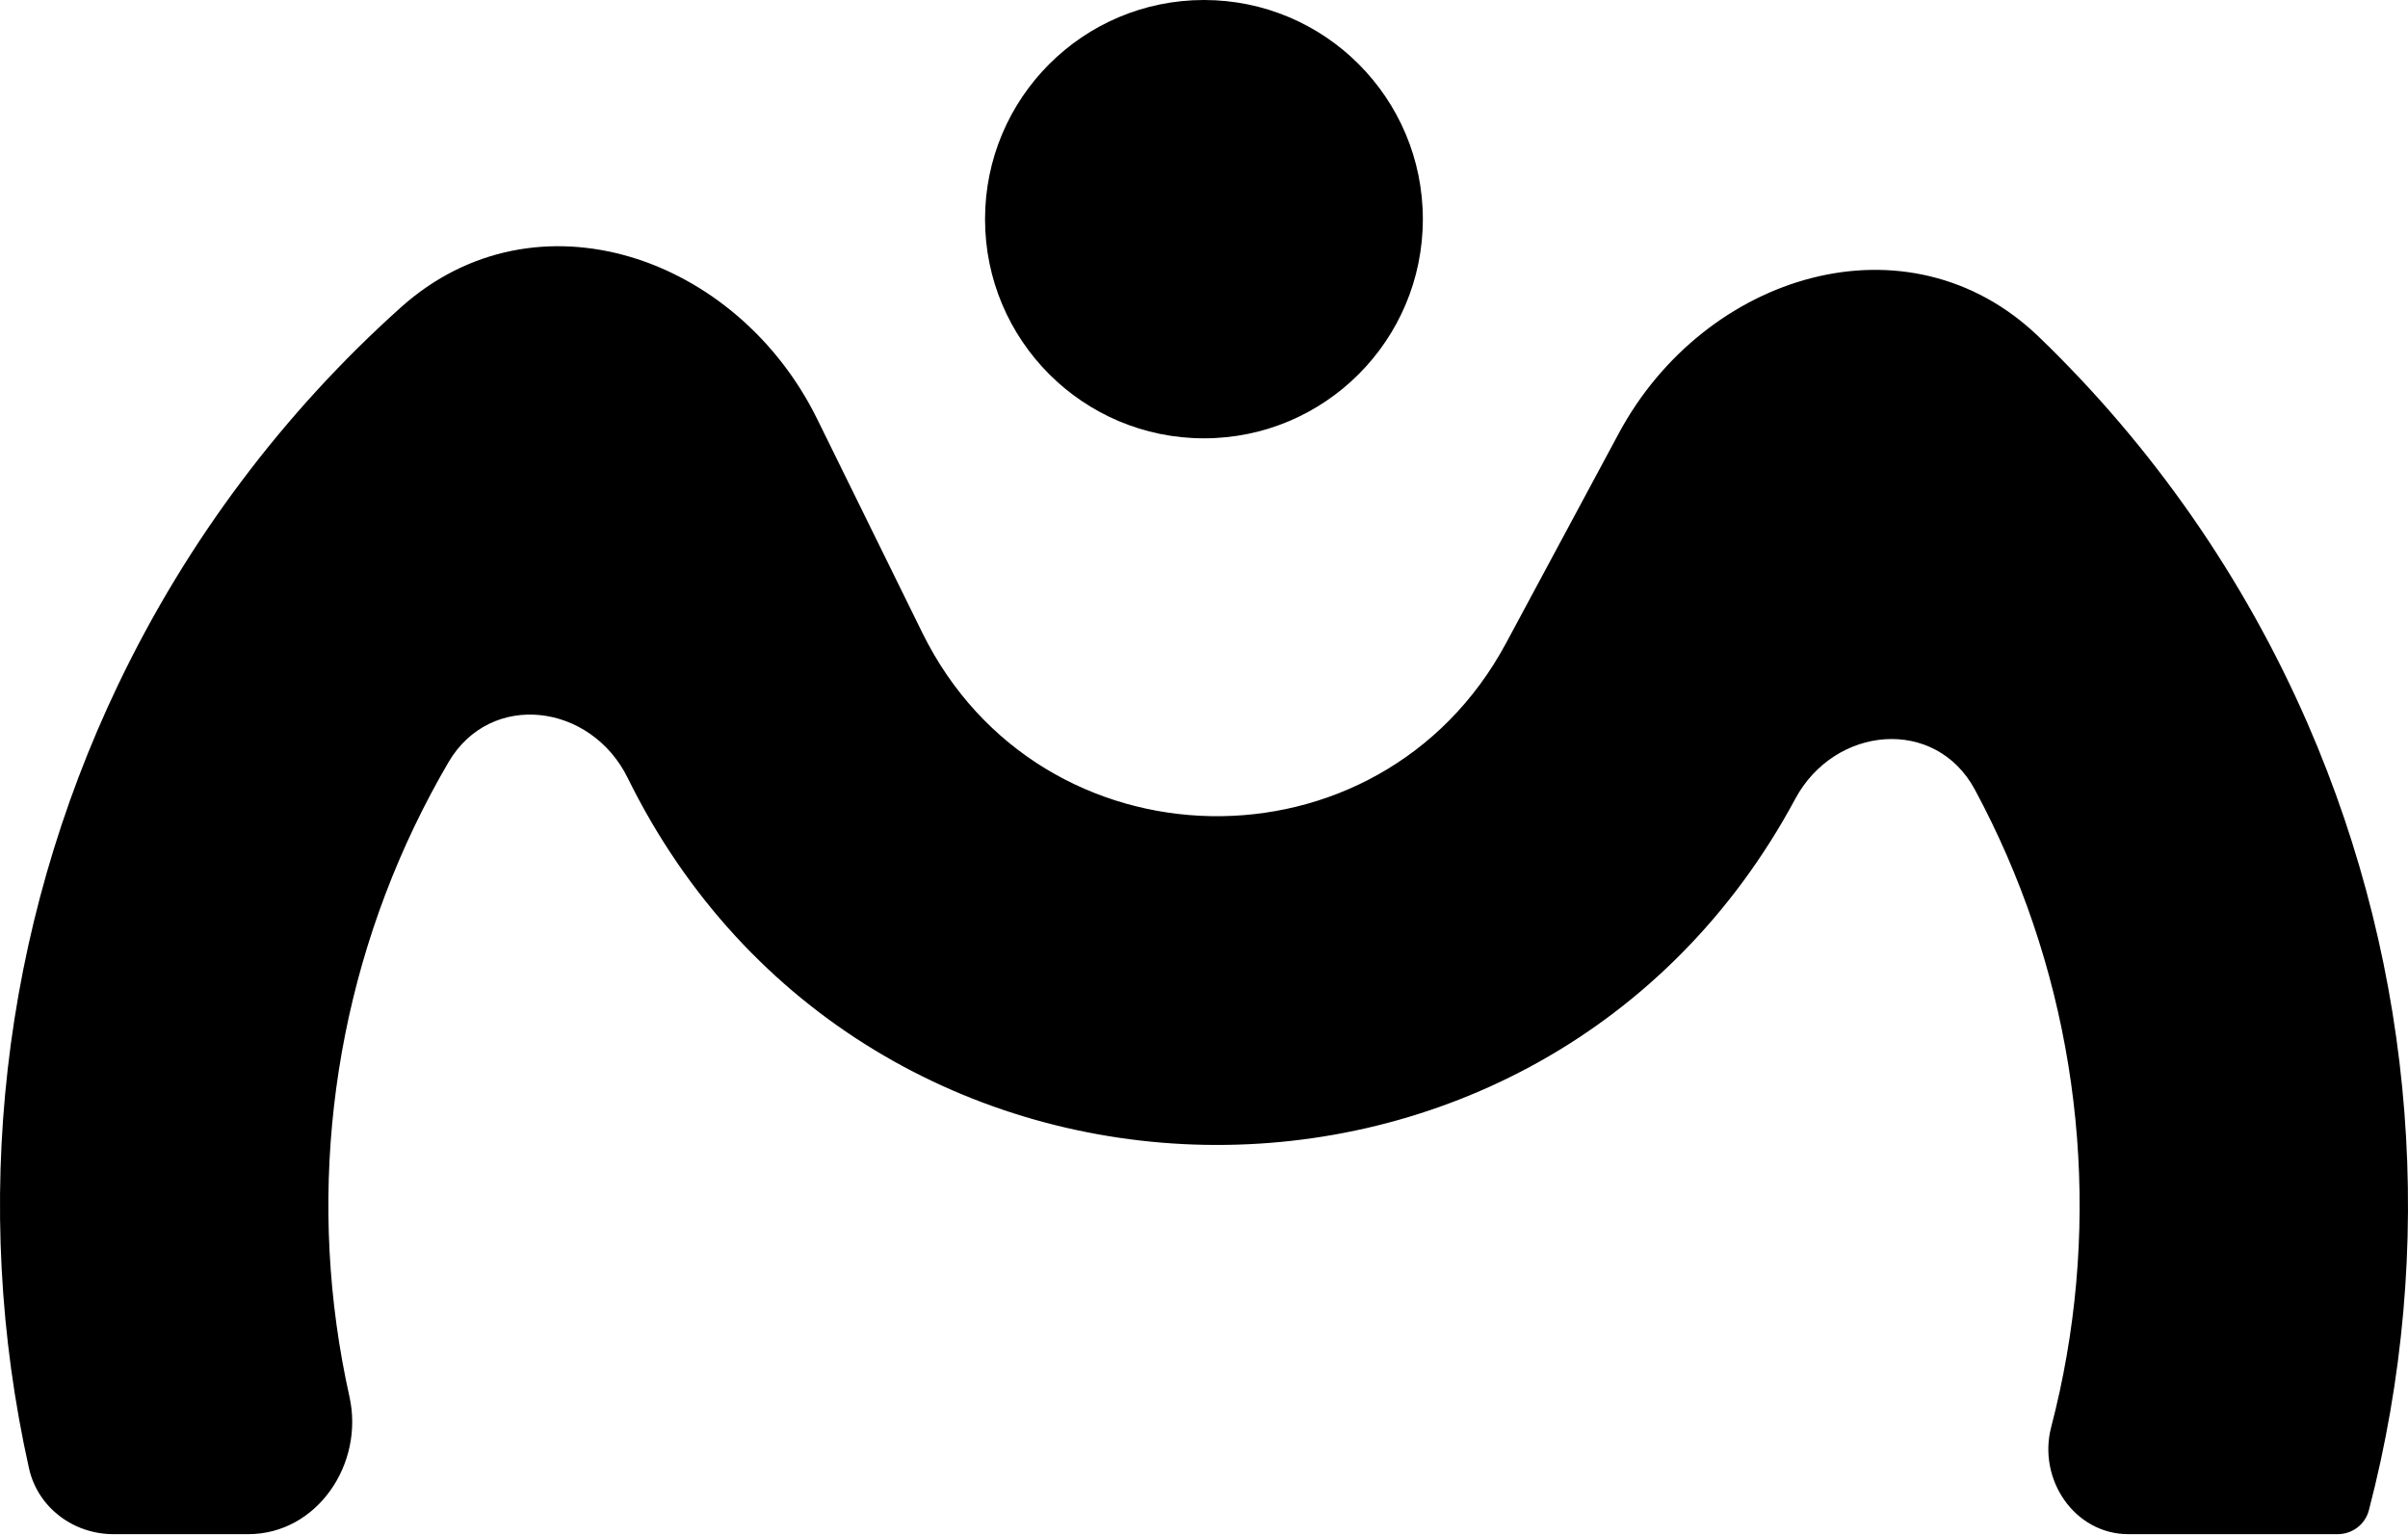
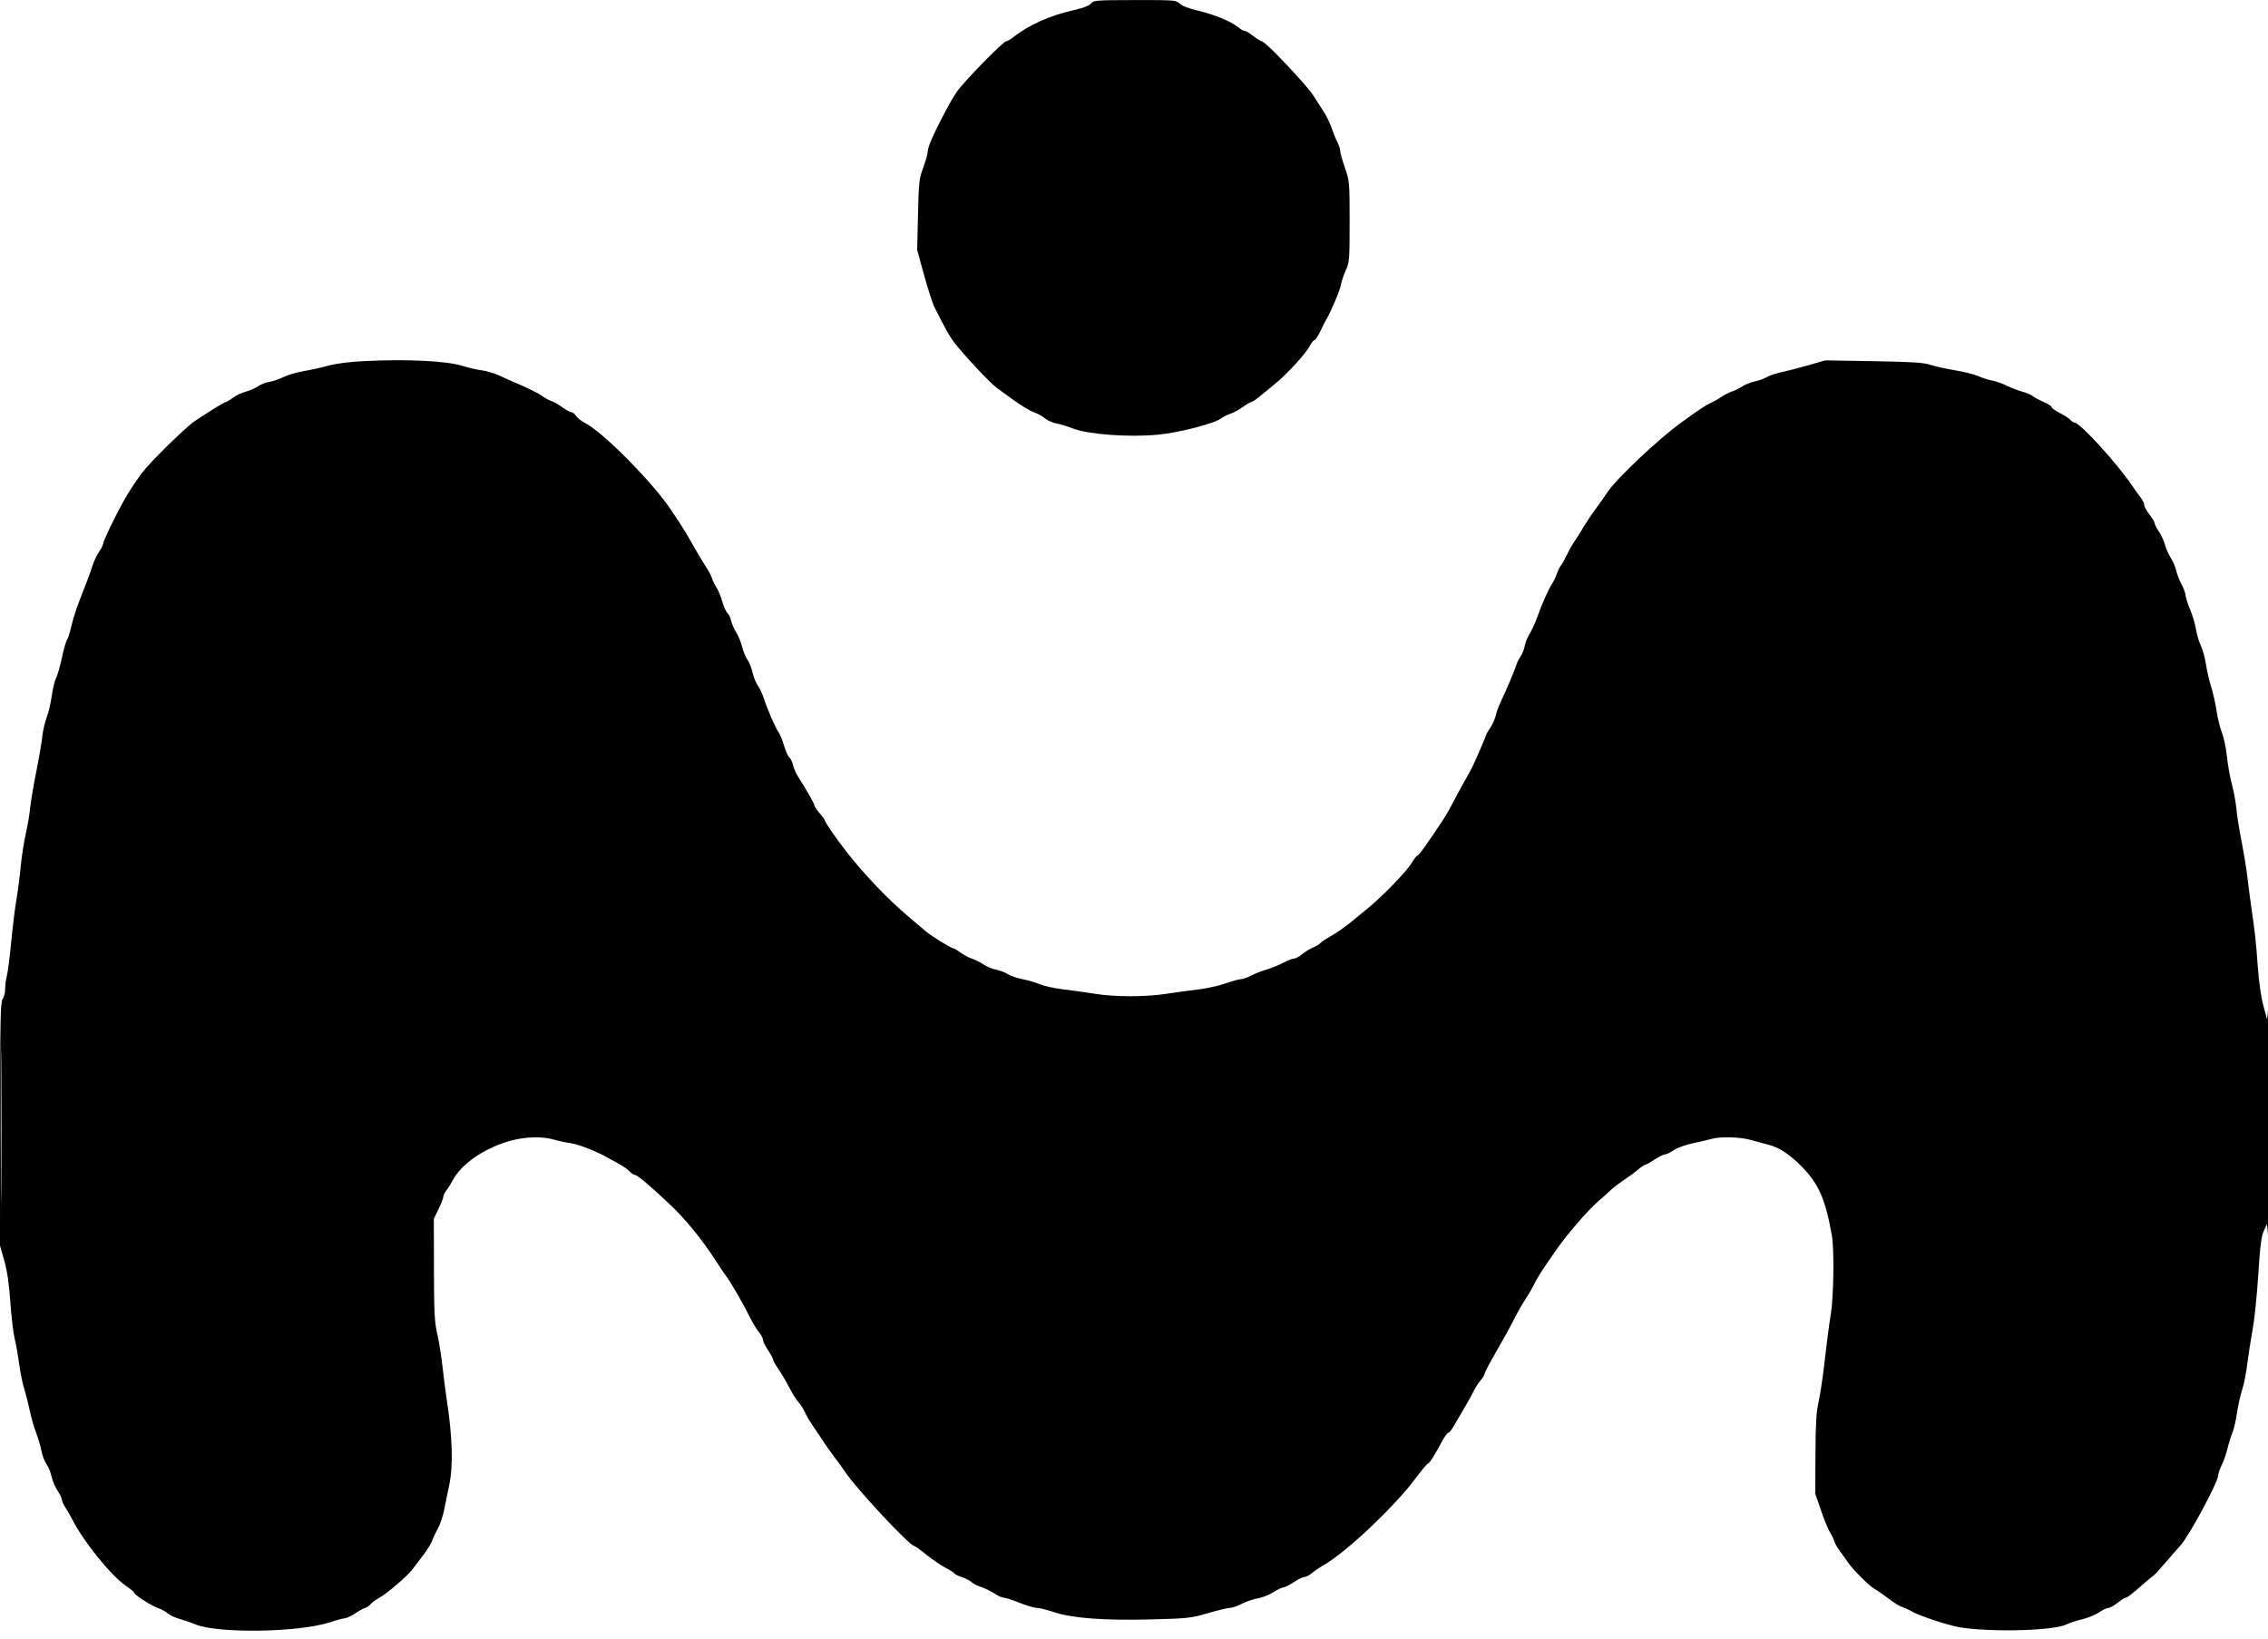
- <svg xmlns="http://www.w3.org/2000/svg" width="102" height="65" viewBox="0 0 102 65" fill="none">
-   <path d="M60.27 9.286C60.27 14.414 56.119 18.571 50.998 18.571C45.876 18.571 41.725 14.414 41.725 9.286C41.725 4.157 45.876 0 50.998 0C56.119 0 60.27 4.157 60.27 9.286Z" fill="currentColor" />
-   <path fill-rule="evenodd" clip-rule="evenodd" d="M17.548 35.027C17.994 34.094 18.478 33.182 18.997 32.295C20.779 29.249 25.031 29.793 26.589 32.96C36.582 53.281 65.329 53.797 76.044 33.848C77.714 30.739 81.983 30.348 83.654 33.456C84.141 34.362 84.592 35.29 85.005 36.238C88.326 43.875 88.989 52.407 86.885 60.466C86.308 62.677 87.876 65 90.158 65H99.02C99.639 65 100.185 64.589 100.342 63.989C103.234 52.908 102.324 41.176 97.757 30.676C95.056 24.468 91.171 18.905 86.364 14.272C80.829 8.938 72.208 11.585 68.57 18.36L63.794 27.25C58.437 37.225 44.063 36.967 39.067 26.806L34.613 17.75C31.219 10.849 22.699 7.894 16.977 13.026C12.007 17.483 7.924 22.904 5.004 29.01C0.063 39.34 -1.267 51.032 1.228 62.209C1.599 63.872 3.108 65 4.809 65H10.512C13.43 65 15.438 62.023 14.802 59.171C12.988 51.042 13.955 42.539 17.548 35.027ZM22.135 23.904C22.135 23.904 22.135 23.904 22.135 23.904C22.118 23.881 22.122 23.877 22.135 23.904ZM80.819 24.958C80.833 24.932 80.837 24.935 80.819 24.958C80.819 24.958 80.819 24.958 80.819 24.958Z" fill="currentColor" />
+ <svg xmlns="http://www.w3.org/2000/svg" viewBox="0 0 1320 954">
+   <path fill="currentColor" fill-rule="evenodd" d="M635 2.017c-.982 1.271-4.436 2.606-10 3.866-14.051 3.182-26.215 8.633-35.41 15.867-1.573 1.238-3.362 2.258-3.975 2.267-1.745.026-25.442 24.336-28.939 29.687-1.724 2.638-4.074 6.596-5.223 8.796s-2.796 5.35-3.661 7c-4.719 9.003-7.795 16.288-7.813 18.5-.012 1.375-1.191 5.65-2.622 9.5-2.406 6.477-2.636 8.531-3.078 27.5l-.478 20.5 4.039 14.698c2.222 8.083 4.903 16.408 5.958 18.5 6.704 13.288 8.67 16.82 11.293 20.279 5.604 7.389 20.902 23.768 24.988 26.754 2.431 1.776 5.996 4.383 7.921 5.793 6.35 4.649 11.455 7.739 14.499 8.775 1.651.561 4.206 2.018 5.68 3.236s4.398 2.525 6.5 2.904c2.101.378 6.521 1.729 9.821 3 9.035 3.482 32.598 5.204 49.339 3.605 12.728-1.215 33.598-6.655 37.226-9.704.861-.723 3.111-1.837 5-2.476 1.889-.638 5.211-2.443 7.382-4.012s4.361-2.852 4.868-2.852 2.428-1.237 4.27-2.75l9.442-7.75c7.274-5.967 18.02-17.715 20.352-22.25.92-1.787 2.116-3.25 2.659-3.25s2.096-2.363 3.45-5.25 2.885-5.925 3.4-6.75c2.539-4.064 7.98-16.931 8.546-20.207.352-2.039 1.635-5.864 2.851-8.5 2.081-4.515 2.21-6.158 2.208-28.293-.002-23.045-.055-23.653-2.748-31.378-1.51-4.332-2.745-8.742-2.745-9.799s-.724-3.323-1.61-5.035c-.885-1.713-2.397-5.403-3.36-8.201s-2.826-6.763-4.14-8.812c-1.315-2.049-4.19-6.544-6.39-9.989C760.375 49.327 736.388 24 734.395 24c-.616 0-2.819-1.35-4.895-3s-4.354-3-5.061-3-2.558-1.065-4.112-2.367c-3.847-3.221-14.209-7.416-23.596-9.552-4.652-1.058-8.689-2.632-10.064-3.924-2.222-2.088-3.066-2.156-26.231-2.12-22.492.035-24.027.155-25.436 1.98M212.5 210.174c-9.026.434-16.665 1.397-21.5 2.709-4.125 1.119-10.65 2.562-14.5 3.206s-9.025 2.173-11.5 3.397c-2.475 1.225-6.192 2.489-8.26 2.809s-4.996 1.463-6.509 2.54-4.739 2.494-7.171 3.149-5.846 2.276-7.586 3.603c-1.739 1.327-3.57 2.432-4.068 2.455-.841.04-8.488 4.742-18.159 11.167-5.083 3.377-25.843 23.736-30.377 29.791-7.384 9.86-12.055 17.898-19.76 34-1.711 3.575-3.111 7-3.11 7.61 0 .611-1.076 2.696-2.39 4.633-1.315 1.938-3.068 5.713-3.896 8.39s-2.409 7.117-3.515 9.867c-5.125 12.748-7.236 18.85-8.687 25.104-.862 3.717-2.009 7.29-2.549 7.94s-1.856 5.276-2.925 10.278-2.603 10.369-3.408 11.928c-.806 1.558-1.942 6.258-2.524 10.445-.583 4.186-1.908 9.793-2.946 12.458-1.037 2.666-2.2 7.772-2.584 11.347s-1.971 12.8-3.526 20.5c-1.556 7.7-3.143 17.15-3.527 21-.383 3.85-1.547 10.681-2.585 15.181-1.038 4.499-2.351 13.049-2.918 19-.567 5.95-1.696 14.644-2.508 19.319s-2.167 15.7-3.009 24.5c-.841 8.8-1.974 17.627-2.517 19.616S3 573.506 3 575.675c0 2.168-.661 4.816-1.468 5.884-1.258 1.663-1.473 12.073-1.5 72.753L0 725.124l2.475 8.688c1.727 6.063 2.798 13.371 3.543 24.188.587 8.525 1.7 17.975 2.473 21s1.935 9.55 2.582 14.5 2.01 11.7 3.03 15 2.519 9.193 3.33 13.096c.811 3.902 2.424 9.504 3.584 12.448 1.161 2.943 2.537 7.625 3.058 10.404.522 2.779 1.834 6.26 2.917 7.736 1.084 1.476 2.439 4.778 3.013 7.338s2.157 6.295 3.519 8.299 2.479 4.326 2.483 5.161c.003.835.916 2.868 2.027 4.518s2.923 4.8 4.025 7c6.209 12.393 22.632 32.796 30.913 38.407 2.765 1.873 5.028 3.762 5.028 4.196 0 1.186 10.226 7.738 14.107 9.038 1.866.625 4.35 2 5.519 3.055s4.319 2.52 7 3.254c2.681.735 6.634 2.095 8.786 3.024 12.789 5.52 60.242 4.874 78.466-1.068 4.057-1.323 8.107-2.408 9-2.41.892-.003 3.647-1.351 6.122-2.996s4.993-2.993 5.595-2.996c.602-.002 1.951-.95 2.998-2.106 1.046-1.157 3.253-2.796 4.905-3.644 4.156-2.133 16.474-12.645 19.502-16.643l6.608-8.721c2.26-2.981 4.444-6.539 4.854-7.905s1.847-4.404 3.193-6.75 3.085-7.521 3.864-11.5a892 892 0 0 1 2.931-14.235c2.402-11.097 1.898-28.1-1.483-50-.594-3.85-1.69-12.4-2.435-19s-2.154-15.375-3.131-19.5c-1.484-6.262-1.787-12.368-1.839-37l-.062-29.5 2.75-5.688c1.513-3.129 2.75-6.33 2.75-7.115s.836-2.5 1.859-3.812c1.022-1.312 2.568-3.77 3.436-5.463 4.988-9.727 18.551-19.119 33.705-23.34 8.727-2.43 18.576-2.681 25.568-.65 2.713.787 7.182 1.732 9.932 2.099 4.208.562 16.08 5.282 21.5 8.547.825.497 3.525 1.985 6 3.305s5.357 3.349 6.405 4.509c1.048 1.159 2.522 2.108 3.275 2.108 1.248 0 7.392 5.173 19.253 16.209 9.576 8.911 19.496 20.998 27.731 33.791 2.301 3.575 5.032 7.625 6.068 9 2.84 3.77 10.397 16.937 14.348 25 1.213 2.475 3.266 5.772 4.563 7.327s2.359 3.579 2.361 4.5 1.351 3.698 2.996 6.173 2.993 4.958 2.996 5.518c.002.56 1.229 2.81 2.726 5 2.651 3.879 3.787 5.822 8.122 13.887 1.154 2.147 2.968 4.847 4.031 6s2.655 3.67 3.537 5.595 2.613 4.942 3.846 6.705 3.932 5.813 5.998 9c2.065 3.187 5.325 7.82 7.245 10.295s4.684 6.3 6.144 8.5c6.726 10.132 37.838 43.5 40.56 43.5.432 0 3.6 2.286 7.04 5.08s8.361 6.16 10.934 7.481c2.574 1.32 4.943 2.827 5.264 3.347s2.266 1.484 4.321 2.142 4.636 1.985 5.736 2.95 3.749 2.314 5.886 2.999 5.463 2.316 7.39 3.623 4.306 2.378 5.288 2.378 5.156 1.35 9.277 3 8.692 3 10.158 3 5.891 1.094 9.833 2.432c10.489 3.559 29.341 4.979 56.663 4.27 21.239-.551 23.096-.756 33.003-3.643 5.774-1.682 11.526-3.059 12.783-3.059s4.483-1.114 7.17-2.475c2.686-1.361 6.833-2.766 9.216-3.121s6.397-1.941 8.921-3.525 5.223-2.881 6-2.883c.776-.003 3.437-1.351 5.912-2.996s5.253-2.993 6.173-2.996c.921-.002 2.946-1.066 4.5-2.363 1.555-1.298 4.177-3.101 5.827-4.007 13.039-7.16 41.736-34.078 54.246-50.884 3.582-4.812 6.871-8.75 7.309-8.75.804 0 3.693-4.554 8.405-13.25 1.415-2.612 3.007-4.75 3.537-4.75s1.899-1.687 3.044-3.75 3.841-6.675 5.99-10.25 4.648-8.071 5.553-9.992c.905-1.92 2.718-4.767 4.03-6.326 1.312-1.56 2.386-3.299 2.386-3.865s2.096-4.694 4.657-9.173c7.619-13.324 10.101-17.827 13.308-24.144 1.676-3.3 4.394-8.025 6.042-10.5s3.898-6.371 5.001-8.659c1.102-2.287 3.819-6.787 6.036-10s4.789-6.966 5.714-8.341c6.209-9.223 19.131-24.281 25.645-29.885 2.803-2.411 6.065-5.336 7.249-6.5s4.5-3.69 7.37-5.615 6.686-4.737 8.48-6.25 3.653-2.752 4.13-2.754 2.893-1.351 5.368-2.996 5.183-2.993 6.018-2.996c.835-.002 3.155-1.116 5.155-2.476s6.943-3.156 10.982-3.993c4.04-.837 8.917-1.975 10.838-2.528 5.186-1.495 16.752-1.199 23.007.588 3.025.864 7.75 2.145 10.5 2.846 6.077 1.548 12.275 5.657 19.216 12.738 9.798 9.994 13.679 18.868 17.418 39.821 1.497 8.392 1.107 36.16-.653 46.5-.843 4.95-2.381 16.65-3.418 26s-2.663 20.375-3.612 24.5c-1.343 5.838-1.751 12.598-1.838 30.5l-.113 23 3.445 10c1.895 5.5 4.199 11.125 5.119 12.5.921 1.375 2.003 3.625 2.406 5s1.938 4.075 3.411 6 3.399 4.625 4.28 6c2.564 4 12.625 14.13 15.78 15.889 1.59.886 5.299 3.46 8.24 5.719 2.942 2.26 6.468 4.443 7.834 4.853 1.367.409 4.06 1.65 5.985 2.758 4.356 2.506 21.953 8.258 28.029 9.163 19.457 2.897 54.767 1.843 61.902-1.846 1.634-.845 5.639-2.159 8.901-2.92 3.263-.761 7.665-2.561 9.782-4s4.584-2.616 5.481-2.616c.896 0 3.329-1.35 5.405-3s4.216-3 4.755-3c.924 0 4.019-2.438 11.443-9.011 1.758-1.557 3.783-3.204 4.5-3.66.716-.456 3.974-3.979 7.24-7.829s7.013-8.125 8.327-9.5c4.92-5.147 22.235-37.208 22.235-41.171 0-1.05.902-3.677 2.004-5.837 1.103-2.161 2.631-6.531 3.398-9.711.766-3.179 2.069-7.356 2.896-9.281s2.025-7.1 2.663-11.5 1.984-10.475 2.993-13.5 2.356-9.775 2.993-15 2.031-14.225 3.098-20 2.554-20.175 3.305-32c1.063-16.722 1.779-22.389 3.223-25.5l1.858-4 .608 7c.334 3.85.612-25.625.616-65.5s-.253-69.8-.573-66.5l-.582 6-2.189-8c-1.35-4.937-2.614-13.909-3.3-23.433-1.037-14.391-1.575-19.223-4.02-36.067-.519-3.575-1.418-10.55-1.998-15.5s-2.127-14.4-3.437-21c-1.309-6.6-2.628-14.925-2.929-18.5-.302-3.575-1.468-9.972-2.592-14.215s-2.454-11.668-2.954-16.5c-.501-4.832-1.815-11.079-2.921-13.884s-2.49-8.429-3.076-12.5-1.972-10.267-3.083-13.771c-1.111-3.503-2.516-9.578-3.122-13.5-.607-3.921-1.934-8.763-2.95-10.759-1.015-1.996-2.294-6.271-2.841-9.5s-2.131-8.571-3.518-11.871-2.533-6.904-2.546-8.008-1.094-4.029-2.401-6.5c-1.308-2.471-2.699-6.067-3.092-7.992-.392-1.925-1.764-5.127-3.048-7.116-1.283-1.988-2.837-5.485-3.452-7.77-.616-2.285-2.224-5.784-3.575-7.774s-2.456-4.169-2.456-4.842-1.35-2.922-3-4.998-3-4.552-3-5.503c0-.95-1.013-3.009-2.25-4.574-1.237-1.566-3.375-4.528-4.75-6.581-8.622-12.878-30.455-36.842-33.565-36.842-.655 0-1.779-.71-2.5-1.578-.72-.868-3.475-2.675-6.122-4.017-2.647-1.341-4.813-2.897-4.813-3.457 0-.561-2.138-1.935-4.75-3.055s-5.425-2.637-6.25-3.371c-.825-.735-3.517-1.873-5.983-2.53s-6.516-2.213-9-3.457-6.317-2.589-8.517-2.989-5.833-1.562-8.074-2.581c-2.24-1.02-8.315-2.55-13.5-3.401-5.184-.85-11.676-2.288-14.426-3.195-3.998-1.319-10.634-1.743-33.115-2.119l-28.116-.47-9.384 2.725c-5.162 1.499-12.261 3.339-15.776 4.088s-7.424 2.038-8.686 2.866c-1.263.827-4.417 1.979-7.008 2.56s-5.882 1.87-7.313 2.866c-1.431.995-4.084 2.311-5.896 2.925s-4.512 1.982-6 3.039-4.281 2.652-6.206 3.545c-3.581 1.659-5.095 2.664-17.833 11.829-13.012 9.363-37.978 32.999-42.667 40.393-1.1 1.735-4.025 5.888-6.5 9.228-2.475 3.341-5.85 8.377-7.5 11.192s-4.005 6.546-5.234 8.291-3.174 5.198-4.322 7.673-2.666 5.175-3.374 6-1.809 3.055-2.448 4.955c-.639 1.901-1.928 4.601-2.866 6-2.058 3.072-5.741 11.385-8.66 19.545-1.181 3.3-3.146 7.575-4.368 9.5s-2.491 5.075-2.819 7-1.391 4.634-2.362 6.019c-.971 1.386-2.097 3.636-2.501 5-.882 2.979-5.775 14.549-9.083 21.481-1.312 2.75-2.661 6.448-2.997 8.217s-1.703 4.827-3.038 6.794c-1.335 1.968-2.428 3.839-2.428 4.158 0 .536-5.896 14.273-8.082 18.831-.528 1.1-2.512 4.7-4.409 8s-4.815 8.7-6.485 12-4.27 7.871-5.78 10.159C830.523 491.391 825.821 498 825.06 498c-.478 0-2.006 1.913-3.394 4.25-2.984 5.026-17.041 19.542-25.9 26.746a1810 1810 0 0 0-9.266 7.581c-4.119 3.411-9.293 6.954-13.682 9.369-2.025 1.114-3.969 2.489-4.319 3.055-.349.566-2.22 1.691-4.157 2.5-1.936.81-4.865 2.603-6.508 3.985-1.643 1.383-3.744 2.514-4.669 2.514s-3.702 1.075-6.173 2.389-6.784 3.069-9.585 3.899c-2.8.831-6.945 2.456-9.21 3.611-2.264 1.156-4.957 2.101-5.983 2.101s-5.063 1.117-8.971 2.482c-3.907 1.366-11.073 2.945-15.924 3.509s-13.094 1.689-18.319 2.5c-12.148 1.884-29.998 1.905-41.5.049-4.95-.799-13.275-1.961-18.5-2.582s-11.422-1.97-13.772-2.997-6.786-2.332-9.859-2.901c-3.074-.568-7.002-1.901-8.729-2.962s-4.843-2.246-6.924-2.632-5.282-1.718-7.114-2.961-4.894-2.776-6.805-3.407-4.984-2.261-6.83-3.622c-1.846-1.362-3.743-2.476-4.216-2.476-1.199 0-12.718-7.114-15.751-9.728a1687 1687 0 0 0-9.996-8.463c-12.125-10.205-25.573-24.263-36.288-37.93-6.102-7.784-12.716-17.392-12.716-18.473 0-.353-1.35-2.18-3-4.059s-3-3.896-3-4.481c0-.996-4.465-8.858-9.577-16.866-1.229-1.925-2.531-4.931-2.893-6.681s-1.309-3.721-2.104-4.381-2.175-3.728-3.066-6.819c-.89-3.09-2.403-6.744-3.362-8.119-1.924-2.759-6.391-13.107-8.547-19.799-.762-2.365-2.283-5.561-3.381-7.102s-2.479-4.961-3.07-7.599-1.931-5.999-2.978-7.469-2.456-4.891-3.131-7.602c-.676-2.711-2.236-6.504-3.468-8.429s-2.535-4.931-2.896-6.681-1.306-3.721-2.101-4.381c-.796-.66-2.175-3.728-3.066-6.819-.89-3.09-2.402-6.744-3.358-8.119-.957-1.375-2.069-3.625-2.471-5s-1.747-4.075-2.988-6c-3.211-4.978-6.011-9.675-9.538-16-1.687-3.025-4.291-7.352-5.786-9.616a6229 6229 0 0 0-5.628-8.5c-10.556-15.908-39.669-45.362-50.091-50.677-2.2-1.123-4.566-2.978-5.258-4.124s-1.863-2.083-2.6-2.083-3.128-1.294-5.311-2.875c-2.183-1.582-5.063-3.221-6.4-3.644s-3.781-1.772-5.431-2.998-6.825-3.882-11.5-5.902-10.75-4.727-13.5-6.015-7.25-2.623-10-2.968-7.827-1.511-11.281-2.594c-9.265-2.903-31.822-4.028-56.719-2.83M.474 655c0 39.875.124 56.188.276 36.25.151-19.937.151-52.562 0-72.5C.598 598.813.474 615.125.474 655" />
</svg>
